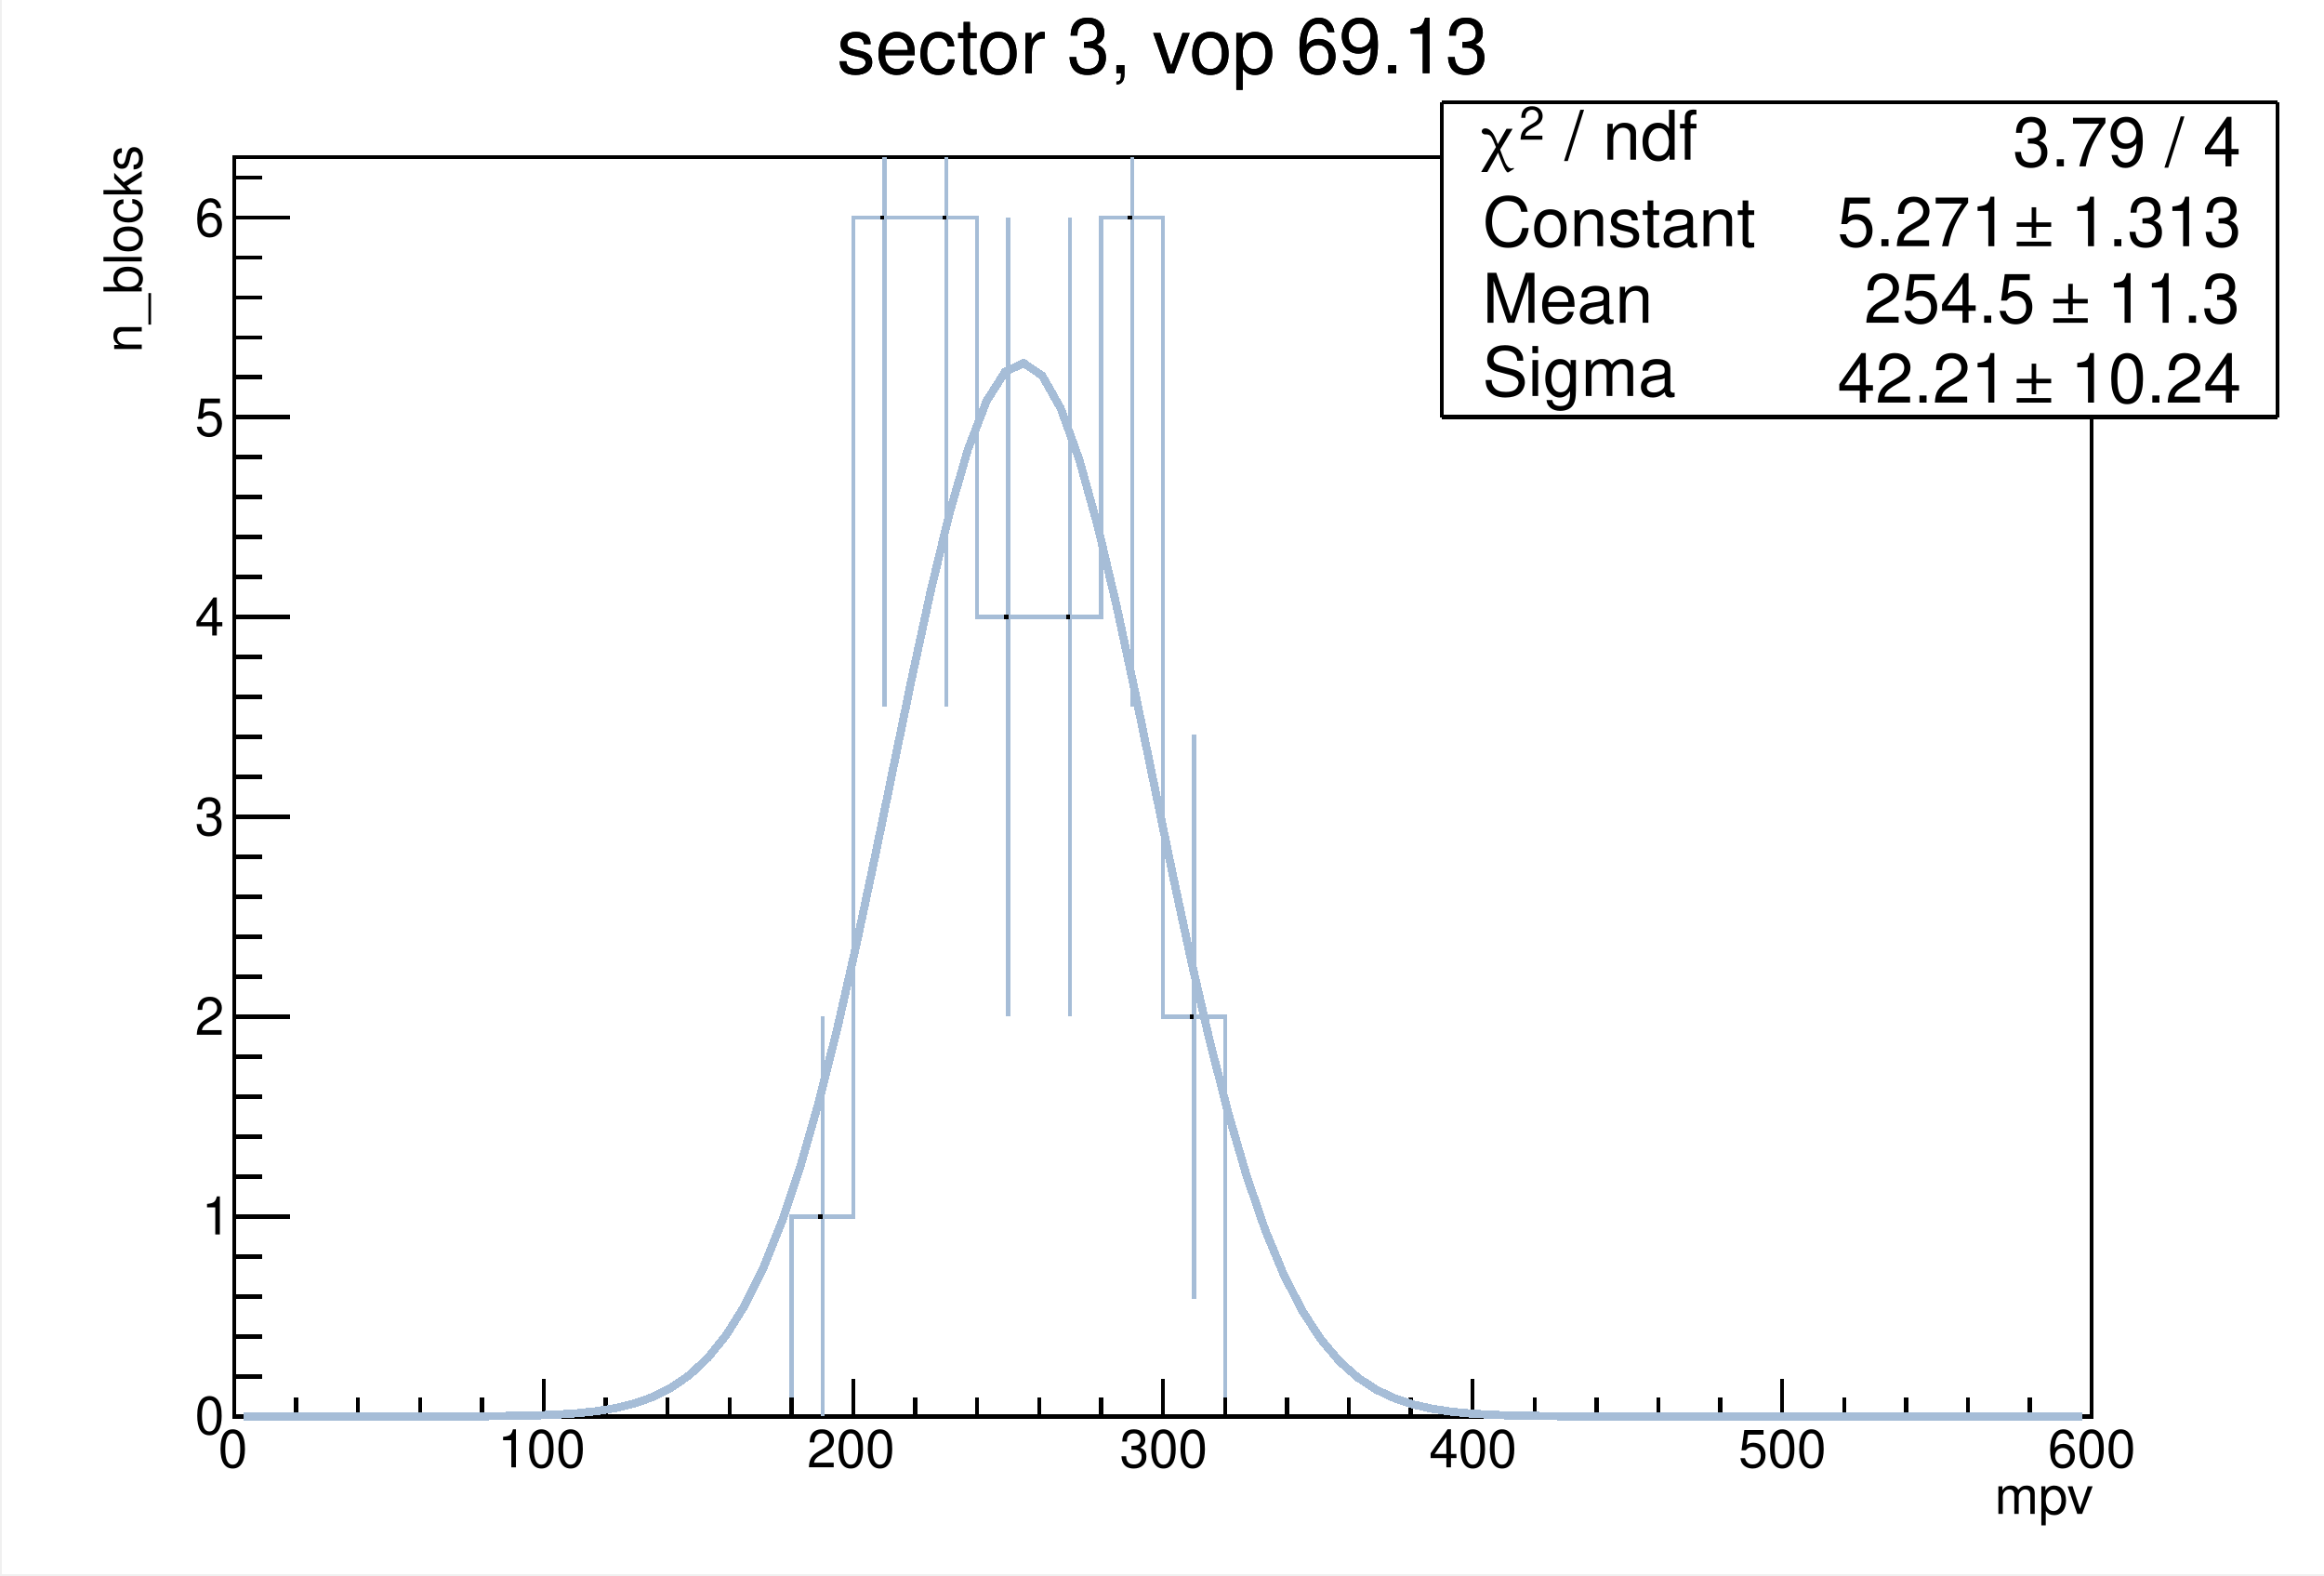
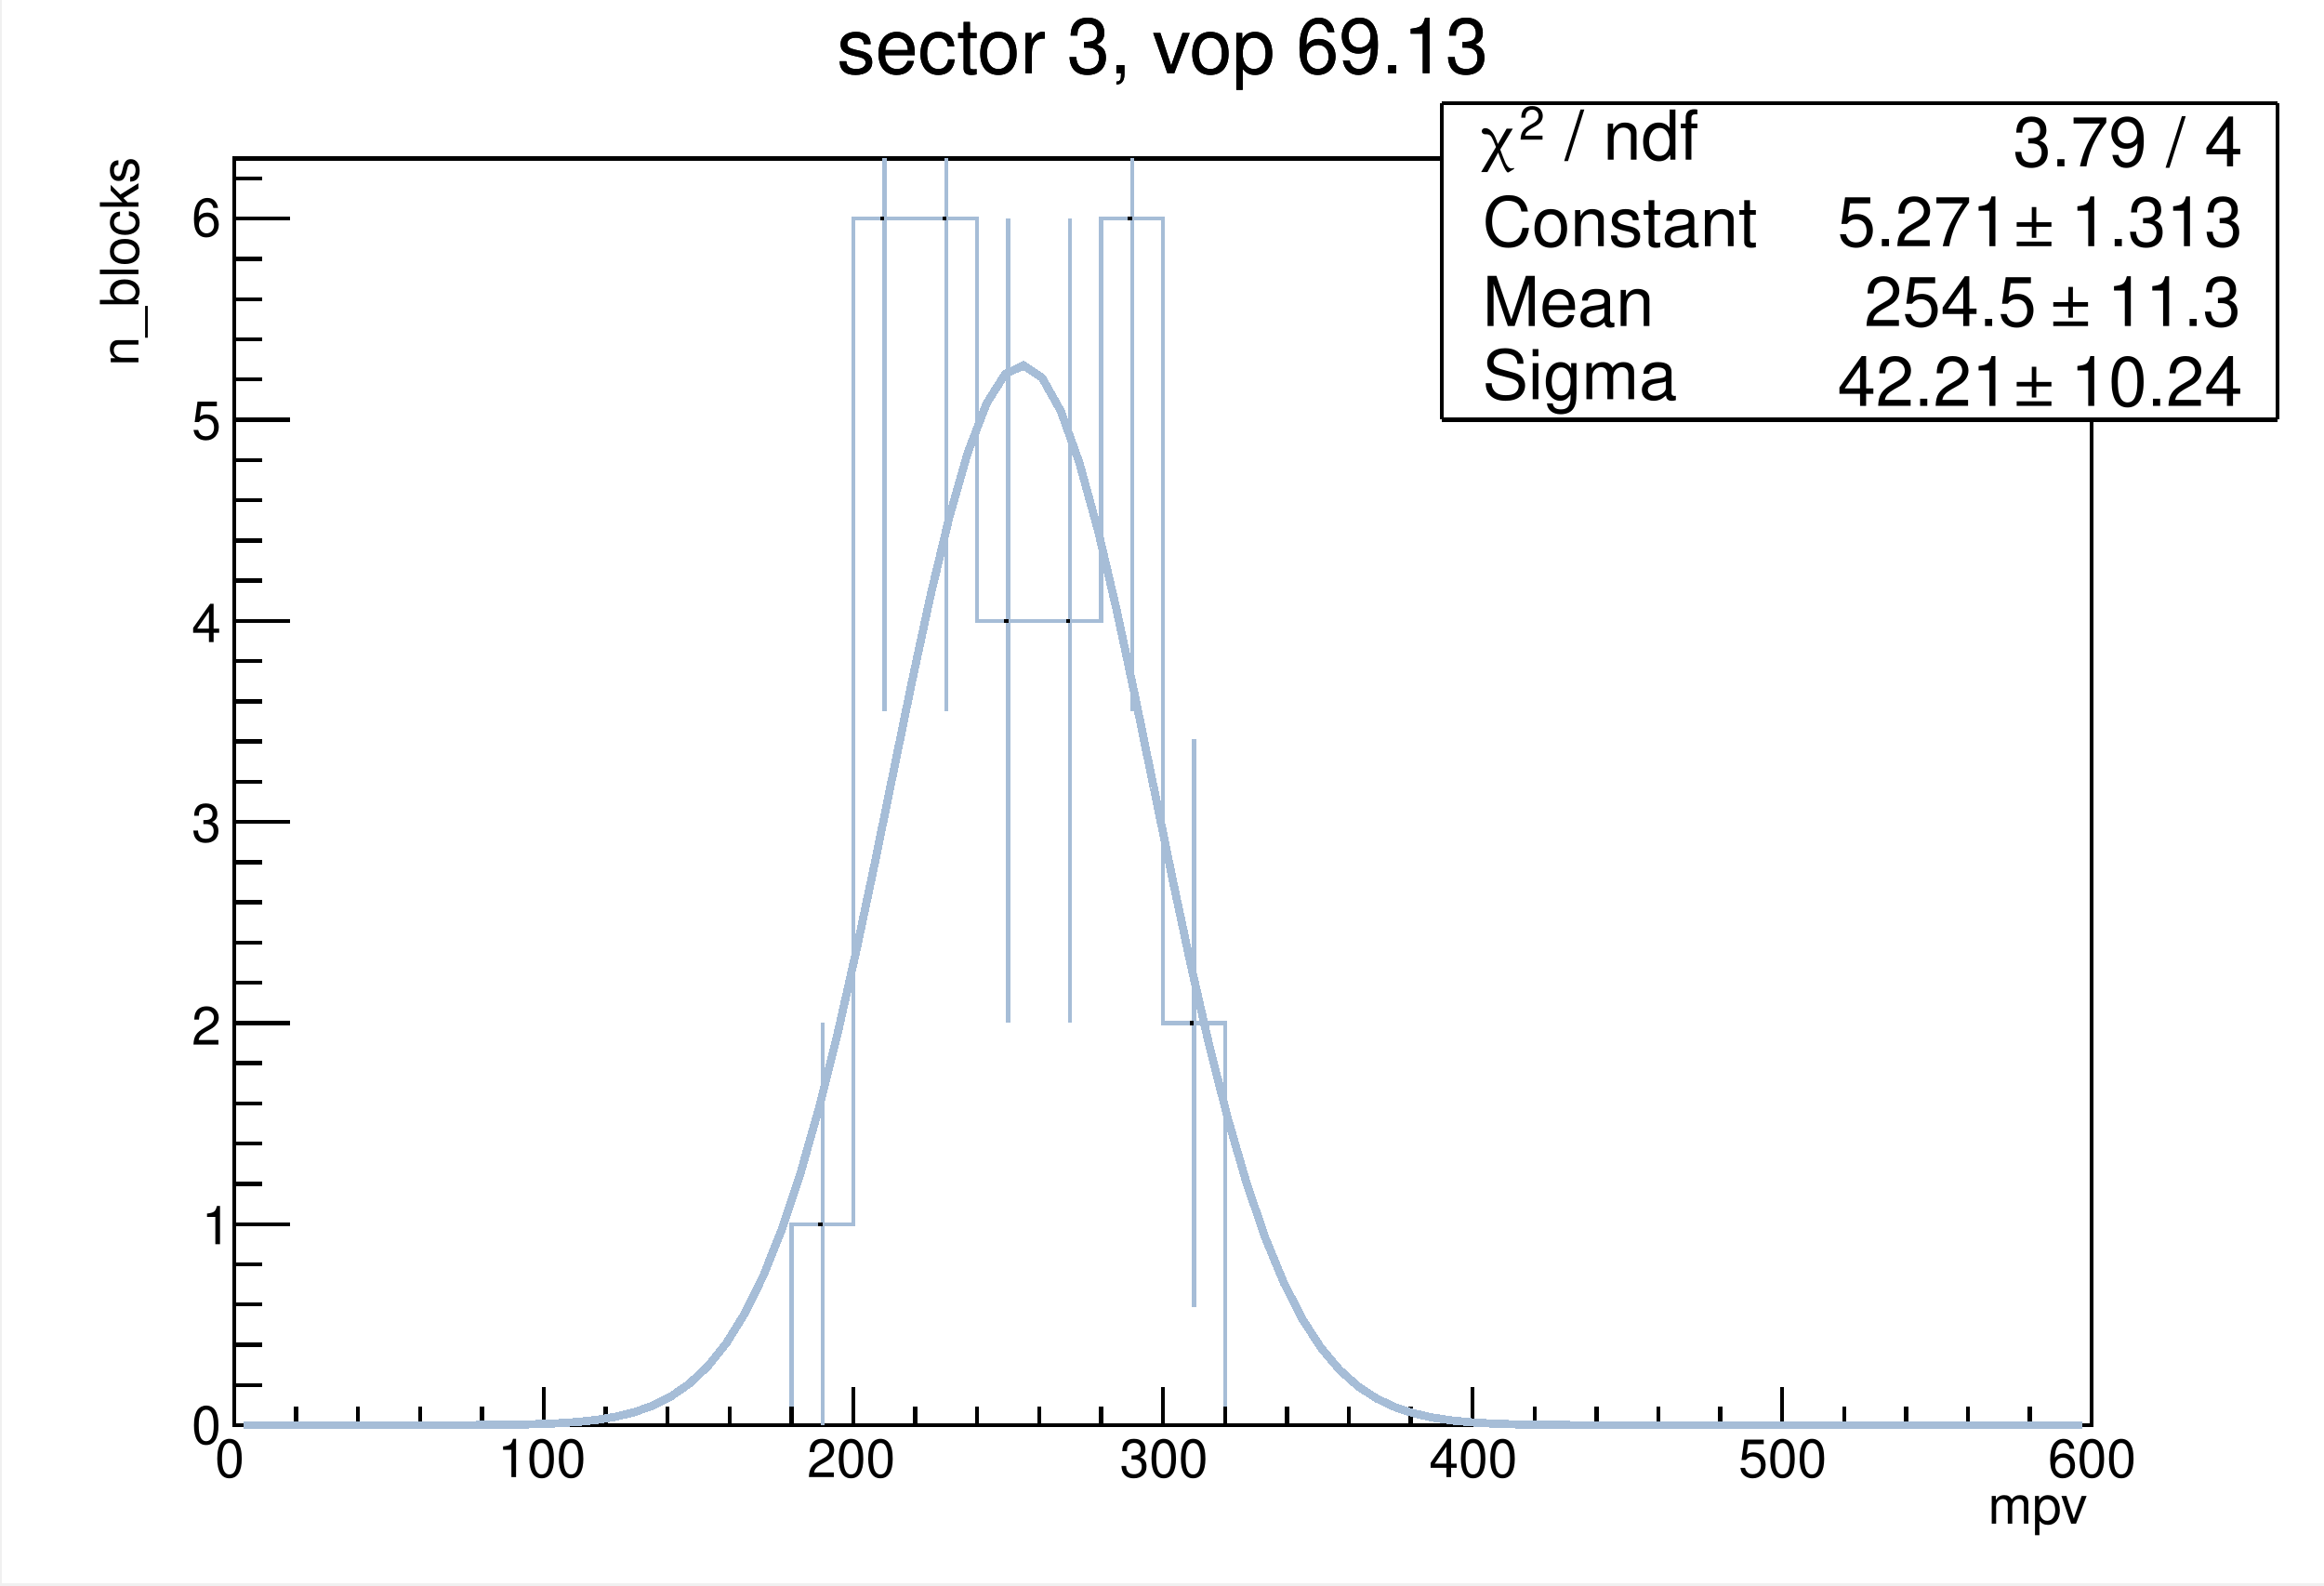
- <svg xmlns="http://www.w3.org/2000/svg" width="567.429" height="384.68" viewBox="0 0 567.429 384.68" shape-rendering="crispEdges">
+ <svg xmlns="http://www.w3.org/2000/svg" width="567.429" height="387.116" viewBox="0 0 567.429 387.116" shape-rendering="crispEdges">
  <defs>
</defs>
-   <rect x="0.5" y="0" width="566.929" height="384.18" fill="white" />
-   <rect x="57.193" y="38.418" width="453.543" height="307.344" fill="white" />
-   <rect x="57.193" y="38.418" width="453.543" height="307.344" fill="none" stroke="black" />
-   <path d="M57.193,345.762h 136.063v -48.785h 15.118v -243.924h 30.236v 97.57h 30.236v -97.57h 15.118v 195.139h 15.118v 97.57h 211.654" fill="none" stroke="#a6bdd7" />
-   <path d="M59.461,345.762h 54.425l 4.535, -0.055l 4.535, -0.043l 4.535, -0.073l 4.535, -0.121l 4.535, -0.196l 4.535, -0.311l 4.535, -0.483l 4.535, -0.733l 4.535, -1.09l 4.535, -1.584l 4.535,  -2.251l 4.535, -3.127l 4.535, -4.244l 4.535, -5.626l 4.535, -7.282l 4.535, -9.199l 4.535, -11.333l 4.535, -13.607l 4.535, -15.908l 4.535, -18.086l 4.535, -19.966l 4.535, -21.357l 4.535, -22.073l 4.535,  -21.949l 4.535, -20.87l 4.535, -18.782l 4.535, -15.714l 4.535, -11.777l 4.535, -7.159l 4.535, -2.118l 4.535, 3.05l 4.535, 8.035l 4.535, 12.547l 4.535, 16.339l 4.535, 19.235l 4.535, 21.139l 4.535, 22.04" fill="none" stroke="#a6bdd7" stroke-width="2" />
-   <path d="M281.697,191.029l 4.535, 22.001l 4.535, 21.15l 4.535, 19.656l 4.535, 17.708l 4.535, 15.496l 4.535, 13.19l 4.535, 10.933l 4.535, 8.834l 4.535, 6.962l 4.535, 5.355l 4.535, 4.022l 4.535, 2.951l  4.535, 2.116l 4.535, 1.483l 4.535, 1.016l 4.535, 0.681l 4.535, 0.446l 4.535, 0.286l 4.535, 0.18l 4.535, 0.11l 4.535, 0.066l 4.535, 0.039l 4.535, 0.05h 117.921" fill="none" stroke="#a6bdd7" stroke-width="2" />
-   <path d="M503.933,345.762h 4.535" fill="none" stroke="#a6bdd7" stroke-width="2" />
-   <path d="M57.193,345.762h 453.543" fill="none" stroke="black" />
-   <path d="M57.193,336.541v 9.22" fill="none" stroke="black" />
-   <path d="M72.311,341.152v 4.61" fill="none" stroke="black" />
-   <path d="M87.429,341.152v 4.61" fill="none" stroke="black" />
-   <path d="M102.547,341.152v 4.61" fill="none" stroke="black" />
-   <path d="M117.665,341.152v 4.61" fill="none" stroke="black" />
-   <path d="M132.783,336.541v 9.22" fill="none" stroke="black" />
-   <path d="M147.902,341.152v 4.61" fill="none" stroke="black" />
-   <path d="M163.02,341.152v 4.61" fill="none" stroke="black" />
-   <path d="M178.138,341.152v 4.61" fill="none" stroke="black" />
-   <path d="M193.256,341.152v 4.61" fill="none" stroke="black" />
-   <path d="M208.374,336.541v 9.22" fill="none" stroke="black" />
-   <path d="M223.492,341.152v 4.61" fill="none" stroke="black" />
-   <path d="M238.61,341.152v 4.61" fill="none" stroke="black" />
-   <path d="M253.728,341.152v 4.61" fill="none" stroke="black" />
-   <path d="M268.846,341.152v 4.61" fill="none" stroke="black" />
-   <path d="M283.965,336.541v 9.22" fill="none" stroke="black" />
-   <path d="M299.083,341.152v 4.61" fill="none" stroke="black" />
-   <path d="M314.201,341.152v 4.61" fill="none" stroke="black" />
-   <path d="M329.319,341.152v 4.61" fill="none" stroke="black" />
-   <path d="M344.437,341.152v 4.61" fill="none" stroke="black" />
-   <path d="M359.555,336.541v 9.22" fill="none" stroke="black" />
-   <path d="M374.673,341.152v 4.61" fill="none" stroke="black" />
-   <path d="M389.791,341.152v 4.61" fill="none" stroke="black" />
-   <path d="M404.909,341.152v 4.61" fill="none" stroke="black" />
-   <path d="M420.028,341.152v 4.61" fill="none" stroke="black" />
-   <path d="M435.146,336.541v 9.22" fill="none" stroke="black" />
-   <path d="M450.264,341.152v 4.61" fill="none" stroke="black" />
-   <path d="M465.382,341.152v 4.61" fill="none" stroke="black" />
-   <path d="M480.5,341.152v 4.61" fill="none" stroke="black" />
-   <path d="M495.618,341.152v 4.61" fill="none" stroke="black" />
-   <path d="M510.736,336.541v 9.22" fill="none" stroke="black" />
-   <text xml:space="preserve" x="53.294" y="358.189" fill="black" font-size="12.836" font-family="Helvetica">0</text>
-   <text xml:space="preserve" x="121.521" y="358.189" fill="black" font-size="12.836" font-family="Helvetica">100</text>
-   <text xml:space="preserve" x="197.057" y="358.189" fill="black" font-size="12.836" font-family="Helvetica">200</text>
-   <text xml:space="preserve" x="273.406" y="358.189" fill="black" font-size="12.836" font-family="Helvetica">300</text>
-   <text xml:space="preserve" x="348.942" y="358.189" fill="black" font-size="12.836" font-family="Helvetica">400</text>
-   <text xml:space="preserve" x="424.479" y="358.189" fill="black" font-size="12.836" font-family="Helvetica">500</text>
-   <text xml:space="preserve" x="500.015" y="358.189" fill="black" font-size="12.836" font-family="Helvetica">600</text>
-   <text xml:space="preserve" x="487.019" y="369.56" fill="black" font-size="12.836" font-family="Helvetica">mpv</text>
-   <path d="M57.193,345.762v -307.344" fill="none" stroke="black" />
-   <path d="M70.799,345.762h -13.606" fill="none" stroke="black" />
-   <path d="M63.996,336.005h -6.803" fill="none" stroke="black" />
-   <path d="M63.996,326.248h -6.803" fill="none" stroke="black" />
-   <path d="M63.996,316.491h -6.803" fill="none" stroke="black" />
-   <path d="M63.996,306.734h -6.803" fill="none" stroke="black" />
-   <path d="M70.799,296.977h -13.606" fill="none" stroke="black" />
-   <path d="M63.996,287.22h -6.803" fill="none" stroke="black" />
-   <path d="M63.996,277.463h -6.803" fill="none" stroke="black" />
-   <path d="M63.996,267.706h -6.803" fill="none" stroke="black" />
-   <path d="M63.996,257.949h -6.803" fill="none" stroke="black" />
-   <path d="M70.799,248.192h -13.606" fill="none" stroke="black" />
-   <path d="M63.996,238.435h -6.803" fill="none" stroke="black" />
-   <path d="M63.996,228.678h -6.803" fill="none" stroke="black" />
-   <path d="M63.996,218.921h -6.803" fill="none" stroke="black" />
-   <path d="M63.996,209.165h -6.803" fill="none" stroke="black" />
-   <path d="M70.799,199.408h -13.606" fill="none" stroke="black" />
-   <path d="M63.996,189.651h -6.803" fill="none" stroke="black" />
-   <path d="M63.996,179.894h -6.803" fill="none" stroke="black" />
-   <path d="M63.996,170.137h -6.803" fill="none" stroke="black" />
-   <path d="M63.996,160.38h -6.803" fill="none" stroke="black" />
-   <path d="M70.799,150.623h -13.606" fill="none" stroke="black" />
-   <path d="M63.996,140.866h -6.803" fill="none" stroke="black" />
-   <path d="M63.996,131.109h -6.803" fill="none" stroke="black" />
-   <path d="M63.996,121.352h -6.803" fill="none" stroke="black" />
-   <path d="M63.996,111.595h -6.803" fill="none" stroke="black" />
-   <path d="M70.799,101.838h -13.606" fill="none" stroke="black" />
-   <path d="M63.996,92.081h -6.803" fill="none" stroke="black" />
-   <path d="M63.996,82.324h -6.803" fill="none" stroke="black" />
-   <path d="M63.996,72.567h -6.803" fill="none" stroke="black" />
-   <path d="M63.996,62.81h -6.803" fill="none" stroke="black" />
-   <path d="M70.799,53.053h -13.606" fill="none" stroke="black" />
-   <path d="M70.799,53.053h -13.606" fill="none" stroke="black" />
-   <path d="M63.996,43.297h -6.803" fill="none" stroke="black" />
-   <text xml:space="preserve" x="47.609" y="350.067" fill="black" font-size="12.836" font-family="Helvetica">0</text>
-   <text xml:space="preserve" x="49.233" y="301.333" fill="black" font-size="12.836" font-family="Helvetica">1</text>
-   <text xml:space="preserve" x="47.609" y="252.6" fill="black" font-size="12.836" font-family="Helvetica">2</text>
-   <text xml:space="preserve" x="47.609" y="203.867" fill="black" font-size="12.836" font-family="Helvetica">3</text>
-   <text xml:space="preserve" x="47.609" y="155.134" fill="black" font-size="12.836" font-family="Helvetica">4</text>
-   <text xml:space="preserve" x="47.609" y="106.401" fill="black" font-size="12.836" font-family="Helvetica">5</text>
-   <text xml:space="preserve" x="47.609" y="57.668" fill="black" font-size="12.836" font-family="Helvetica">6</text>
-   <g transform="rotate(-90,34.6132,86.0953)">
-     <text xml:space="preserve" x="34.613" y="86.095" fill="black" font-size="12.836" font-family="Helvetica">n_blocks</text>
+   <rect x="0.5" y="0" width="566.929" height="386.616" fill="white" />
+   <rect x="57.193" y="38.662" width="453.543" height="309.293" fill="white" />
+   <rect x="57.193" y="38.662" width="453.543" height="309.293" fill="none" stroke="black" />
+   <path d="M57.193,347.955h 136.063v -49.094h 15.118v -245.471h 30.236v 98.188h 30.236v -98.188h 15.118v 196.377h 15.118v 98.188h 211.654" fill="none" stroke="#a6bdd7" />
+   <path d="M59.461,347.955h 54.425l 4.535, -0.056l 4.535, -0.043l 4.535, -0.073l 4.535, -0.121l 4.535, -0.197l 4.535, -0.313l 4.535, -0.486l 4.535, -0.738l 4.535, -1.097l 4.535, -1.594l 4.535,  -2.266l 4.535, -3.147l 4.535, -4.271l 4.535, -5.662l 4.535, -7.328l 4.535, -9.257l 4.535, -11.405l 4.535, -13.694l 4.535, -16.009l 4.535, -18.201l 4.535, -20.093l 4.535, -21.493l 4.535, -22.213l 4.535,  -22.088l 4.535, -21.002l 4.535, -18.902l 4.535, -15.814l 4.535, -11.851l 4.535, -7.205l 4.535, -2.132l 4.535, 3.069l 4.535, 8.086l 4.535, 12.627l 4.535, 16.443l 4.535, 19.357l 4.535, 21.273l 4.535, 22.179" fill="none" stroke="#a6bdd7" stroke-width="2" />
+   <path d="M281.697,192.24l 4.535, 22.14l 4.535, 21.284l 4.535, 19.781l 4.535, 17.821l 4.535, 15.594l 4.535, 13.273l 4.535, 11.003l 4.535, 8.89l 4.535, 7.006l 4.535, 5.389l 4.535, 4.048l 4.535, 2.97l 4.535,  2.13l 4.535, 1.492l 4.535, 1.023l 4.535, 0.685l 4.535, 0.449l 4.535, 0.288l 4.535, 0.181l 4.535, 0.111l 4.535, 0.067l 4.535, 0.039l 4.535, 0.05h 117.921" fill="none" stroke="#a6bdd7" stroke-width="2" />
+   <path d="M503.933,347.955h 4.535" fill="none" stroke="#a6bdd7" stroke-width="2" />
+   <path d="M57.193,347.955h 453.543" fill="none" stroke="black" />
+   <path d="M57.193,338.676v 9.279" fill="none" stroke="black" />
+   <path d="M72.311,343.315v 4.639" fill="none" stroke="black" />
+   <path d="M87.429,343.315v 4.639" fill="none" stroke="black" />
+   <path d="M102.547,343.315v 4.639" fill="none" stroke="black" />
+   <path d="M117.665,343.315v 4.639" fill="none" stroke="black" />
+   <path d="M132.783,338.676v 9.279" fill="none" stroke="black" />
+   <path d="M147.902,343.315v 4.639" fill="none" stroke="black" />
+   <path d="M163.02,343.315v 4.639" fill="none" stroke="black" />
+   <path d="M178.138,343.315v 4.639" fill="none" stroke="black" />
+   <path d="M193.256,343.315v 4.639" fill="none" stroke="black" />
+   <path d="M208.374,338.676v 9.279" fill="none" stroke="black" />
+   <path d="M223.492,343.315v 4.639" fill="none" stroke="black" />
+   <path d="M238.61,343.315v 4.639" fill="none" stroke="black" />
+   <path d="M253.728,343.315v 4.639" fill="none" stroke="black" />
+   <path d="M268.846,343.315v 4.639" fill="none" stroke="black" />
+   <path d="M283.965,338.676v 9.279" fill="none" stroke="black" />
+   <path d="M299.083,343.315v 4.639" fill="none" stroke="black" />
+   <path d="M314.201,343.315v 4.639" fill="none" stroke="black" />
+   <path d="M329.319,343.315v 4.639" fill="none" stroke="black" />
+   <path d="M344.437,343.315v 4.639" fill="none" stroke="black" />
+   <path d="M359.555,338.676v 9.279" fill="none" stroke="black" />
+   <path d="M374.673,343.315v 4.639" fill="none" stroke="black" />
+   <path d="M389.791,343.315v 4.639" fill="none" stroke="black" />
+   <path d="M404.909,343.315v 4.639" fill="none" stroke="black" />
+   <path d="M420.028,343.315v 4.639" fill="none" stroke="black" />
+   <path d="M435.146,338.676v 9.279" fill="none" stroke="black" />
+   <path d="M450.264,343.315v 4.639" fill="none" stroke="black" />
+   <path d="M465.382,343.315v 4.639" fill="none" stroke="black" />
+   <path d="M480.5,343.315v 4.639" fill="none" stroke="black" />
+   <path d="M495.618,343.315v 4.639" fill="none" stroke="black" />
+   <path d="M510.736,338.676v 9.279" fill="none" stroke="black" />
+   <text xml:space="preserve" x="52.482" y="360.625" fill="black" font-size="12.914" font-family="Helvetica">0</text>
+   <text xml:space="preserve" x="121.521" y="360.625" fill="black" font-size="12.914" font-family="Helvetica">100</text>
+   <text xml:space="preserve" x="197.057" y="360.625" fill="black" font-size="12.914" font-family="Helvetica">200</text>
+   <text xml:space="preserve" x="273.406" y="360.625" fill="black" font-size="12.914" font-family="Helvetica">300</text>
+   <text xml:space="preserve" x="348.942" y="360.625" fill="black" font-size="12.914" font-family="Helvetica">400</text>
+   <text xml:space="preserve" x="424.479" y="360.625" fill="black" font-size="12.914" font-family="Helvetica">500</text>
+   <text xml:space="preserve" x="500.015" y="360.625" fill="black" font-size="12.914" font-family="Helvetica">600</text>
+   <text xml:space="preserve" x="485.395" y="371.996" fill="black" font-size="12.914" font-family="Helvetica">mpv</text>
+   <path d="M57.193,347.955v -309.293" fill="none" stroke="black" />
+   <path d="M70.799,347.955h -13.606" fill="none" stroke="black" />
+   <path d="M63.996,338.136h -6.803" fill="none" stroke="black" />
+   <path d="M63.996,328.317h -6.803" fill="none" stroke="black" />
+   <path d="M63.996,318.498h -6.803" fill="none" stroke="black" />
+   <path d="M63.996,308.679h -6.803" fill="none" stroke="black" />
+   <path d="M70.799,298.861h -13.606" fill="none" stroke="black" />
+   <path d="M63.996,289.042h -6.803" fill="none" stroke="black" />
+   <path d="M63.996,279.223h -6.803" fill="none" stroke="black" />
+   <path d="M63.996,269.404h -6.803" fill="none" stroke="black" />
+   <path d="M63.996,259.585h -6.803" fill="none" stroke="black" />
+   <path d="M70.799,249.766h -13.606" fill="none" stroke="black" />
+   <path d="M63.996,239.948h -6.803" fill="none" stroke="black" />
+   <path d="M63.996,230.129h -6.803" fill="none" stroke="black" />
+   <path d="M63.996,220.31h -6.803" fill="none" stroke="black" />
+   <path d="M63.996,210.491h -6.803" fill="none" stroke="black" />
+   <path d="M70.799,200.672h -13.606" fill="none" stroke="black" />
+   <path d="M63.996,190.854h -6.803" fill="none" stroke="black" />
+   <path d="M63.996,181.035h -6.803" fill="none" stroke="black" />
+   <path d="M63.996,171.216h -6.803" fill="none" stroke="black" />
+   <path d="M63.996,161.397h -6.803" fill="none" stroke="black" />
+   <path d="M70.799,151.578h -13.606" fill="none" stroke="black" />
+   <path d="M63.996,141.759h -6.803" fill="none" stroke="black" />
+   <path d="M63.996,131.941h -6.803" fill="none" stroke="black" />
+   <path d="M63.996,122.122h -6.803" fill="none" stroke="black" />
+   <path d="M63.996,112.303h -6.803" fill="none" stroke="black" />
+   <path d="M70.799,102.484h -13.606" fill="none" stroke="black" />
+   <path d="M63.996,92.665h -6.803" fill="none" stroke="black" />
+   <path d="M63.996,82.846h -6.803" fill="none" stroke="black" />
+   <path d="M63.996,73.028h -6.803" fill="none" stroke="black" />
+   <path d="M63.996,63.209h -6.803" fill="none" stroke="black" />
+   <path d="M70.799,53.39h -13.606" fill="none" stroke="black" />
+   <path d="M70.799,53.39h -13.606" fill="none" stroke="black" />
+   <path d="M63.996,43.571h -6.803" fill="none" stroke="black" />
+   <text xml:space="preserve" x="46.797" y="352.503" fill="black" font-size="12.914" font-family="Helvetica">0</text>
+   <text xml:space="preserve" x="49.233" y="303.77" fill="black" font-size="12.914" font-family="Helvetica">1</text>
+   <text xml:space="preserve" x="46.797" y="255.037" fill="black" font-size="12.914" font-family="Helvetica">2</text>
+   <text xml:space="preserve" x="46.797" y="205.492" fill="black" font-size="12.914" font-family="Helvetica">3</text>
+   <text xml:space="preserve" x="46.797" y="156.758" fill="black" font-size="12.914" font-family="Helvetica">4</text>
+   <text xml:space="preserve" x="46.797" y="107.213" fill="black" font-size="12.914" font-family="Helvetica">5</text>
+   <text xml:space="preserve" x="46.797" y="57.668" fill="black" font-size="12.914" font-family="Helvetica">6</text>
+   <g transform="rotate(-90,33.801,89.3441)">
+     <text xml:space="preserve" x="33.801" y="89.344" fill="black" font-size="12.914" font-family="Helvetica">n_blocks</text>
  </g>
  <text xml:space="preserve" x="204.367" y="17.869" fill="black" font-size="18.741" font-family="Helvetica">sector 3, vop 69.13</text>
-   <rect x="351.996" y="24.972" width="204.094" height="76.836" fill="white" />
-   <path d="M351.996,101.808h 204.094" fill="none" stroke="black" />
-   <path d="M556.091,101.808v -76.836" fill="none" stroke="black" />
-   <path d="M556.091,24.972h -204.094" fill="none" stroke="black" />
-   <path d="M351.996,24.972v 76.836" fill="none" stroke="black" />
-   <text xml:space="preserve" x="377.37" y="38.986" fill="black" font-size="16.713" font-family="Helvetica"> / ndf </text>
-   <text xml:space="preserve" x="370.872" y="34.113" fill="black" font-size="11.309" font-family="Helvetica">2</text>
-   <text xml:space="preserve" x="361.938" y="38.986" fill="black" font-size="16.713" font-family="Times">χ</text>
-   <text xml:space="preserve" x="482.146" y="40.611" fill="black" font-size="16.713" font-family="Helvetica">  3.79 / 4</text>
-   <text xml:space="preserve" x="361.938" y="60.104" fill="black" font-size="16.713" font-family="Helvetica">Constant </text>
-   <text xml:space="preserve" x="500.827" y="60.104" fill="black" font-size="16.713" font-family="Helvetica"> 1.313</text>
-   <text xml:space="preserve" x="491.893" y="60.104" fill="black" font-size="16.713" font-family="Times">±</text>
-   <text xml:space="preserve" x="443.972" y="60.104" fill="black" font-size="16.713" font-family="Helvetica"> 5.271 </text>
-   <text xml:space="preserve" x="361.938" y="78.785" fill="black" font-size="16.713" font-family="Helvetica">Mean     </text>
-   <text xml:space="preserve" x="509.762" y="78.785" fill="black" font-size="16.713" font-family="Helvetica"> 11.3</text>
-   <text xml:space="preserve" x="500.827" y="78.785" fill="black" font-size="16.713" font-family="Times">±</text>
-   <text xml:space="preserve" x="450.47" y="78.785" fill="black" font-size="16.713" font-family="Helvetica"> 254.5 </text>
-   <text xml:space="preserve" x="361.938" y="96.654" fill="black" font-size="16.713" font-family="Helvetica">Sigma    </text>
-   <text xml:space="preserve" x="500.827" y="98.278" fill="black" font-size="16.713" font-family="Helvetica"> 10.24</text>
-   <text xml:space="preserve" x="491.893" y="98.278" fill="black" font-size="16.713" font-family="Times">±</text>
-   <text xml:space="preserve" x="443.972" y="98.278" fill="black" font-size="16.713" font-family="Helvetica"> 42.21 </text>
-   <g stroke="black" stroke-width="1" fill="none">
-     <line x1="63.752" y1="345.762" x2="64.752" y2="345.762" />
-   </g>
-   <g stroke="black" stroke-width="1" fill="none">
-     <line x1="78.87" y1="345.762" x2="79.87" y2="345.762" />
-   </g>
-   <g stroke="black" stroke-width="1" fill="none">
-     <line x1="93.988" y1="345.762" x2="94.988" y2="345.762" />
-   </g>
-   <g stroke="black" stroke-width="1" fill="none">
-     <line x1="109.106" y1="345.762" x2="110.106" y2="345.762" />
-   </g>
-   <g stroke="black" stroke-width="1" fill="none">
-     <line x1="124.224" y1="345.762" x2="125.224" y2="345.762" />
-   </g>
-   <g stroke="black" stroke-width="1" fill="none">
-     <line x1="139.343" y1="345.762" x2="140.343" y2="345.762" />
-   </g>
-   <g stroke="black" stroke-width="1" fill="none">
-     <line x1="154.461" y1="345.762" x2="155.461" y2="345.762" />
-   </g>
-   <g stroke="black" stroke-width="1" fill="none">
-     <line x1="169.579" y1="345.762" x2="170.579" y2="345.762" />
-   </g>
-   <g stroke="black" stroke-width="1" fill="none">
-     <line x1="184.697" y1="345.762" x2="185.697" y2="345.762" />
-   </g>
-   <path d="M200.815,345.762v -48.785" fill="none" stroke="#a6bdd7" />
-   <path d="M200.815,296.977v -48.785" fill="none" stroke="#a6bdd7" />
-   <path d="M193.256,296.977h 7.559" fill="none" stroke="#a6bdd7" />
-   <path d="M200.815,296.977h 7.559" fill="none" stroke="#a6bdd7" />
-   <g stroke="black" stroke-width="1" fill="none">
-     <line x1="199.815" y1="296.977" x2="200.815" y2="296.977" />
-   </g>
-   <path d="M215.933,172.551v -119.498" fill="none" stroke="#a6bdd7" />
-   <path d="M215.933,53.053v -14.635" fill="none" stroke="#a6bdd7" />
-   <path d="M208.374,53.053h 7.559" fill="none" stroke="#a6bdd7" />
-   <path d="M215.933,53.053h 7.559" fill="none" stroke="#a6bdd7" />
-   <g stroke="black" stroke-width="1" fill="none">
-     <line x1="214.933" y1="53.053" x2="215.933" y2="53.053" />
-   </g>
-   <path d="M231.051,172.551v -119.498" fill="none" stroke="#a6bdd7" />
-   <path d="M231.051,53.053v -14.635" fill="none" stroke="#a6bdd7" />
-   <path d="M223.492,53.053h 7.559" fill="none" stroke="#a6bdd7" />
-   <path d="M231.051,53.053h 7.559" fill="none" stroke="#a6bdd7" />
-   <g stroke="black" stroke-width="1" fill="none">
-     <line x1="230.051" y1="53.053" x2="231.051" y2="53.053" />
-   </g>
-   <path d="M246.169,248.192v -97.57" fill="none" stroke="#a6bdd7" />
-   <path d="M246.169,150.623v -97.57" fill="none" stroke="#a6bdd7" />
-   <path d="M238.61,150.623h 7.559" fill="none" stroke="#a6bdd7" />
-   <path d="M246.169,150.623h 7.559" fill="none" stroke="#a6bdd7" />
-   <g stroke="black" stroke-width="1" fill="none">
-     <line x1="245.169" y1="150.623" x2="246.169" y2="150.623" />
-   </g>
-   <path d="M261.287,248.192v -97.57" fill="none" stroke="#a6bdd7" />
-   <path d="M261.287,150.623v -97.57" fill="none" stroke="#a6bdd7" />
-   <path d="M253.728,150.623h 7.559" fill="none" stroke="#a6bdd7" />
-   <path d="M261.287,150.623h 7.559" fill="none" stroke="#a6bdd7" />
-   <g stroke="black" stroke-width="1" fill="none">
-     <line x1="260.287" y1="150.623" x2="261.287" y2="150.623" />
-   </g>
-   <path d="M276.406,172.551v -119.498" fill="none" stroke="#a6bdd7" />
-   <path d="M276.406,53.053v -14.635" fill="none" stroke="#a6bdd7" />
-   <path d="M268.846,53.053h 7.559" fill="none" stroke="#a6bdd7" />
-   <path d="M276.406,53.053h 7.559" fill="none" stroke="#a6bdd7" />
-   <g stroke="black" stroke-width="1" fill="none">
-     <line x1="275.406" y1="53.053" x2="276.406" y2="53.053" />
-   </g>
-   <path d="M291.524,317.184v -68.992" fill="none" stroke="#a6bdd7" />
-   <path d="M291.524,248.192v -68.992" fill="none" stroke="#a6bdd7" />
-   <path d="M283.965,248.192h 7.559" fill="none" stroke="#a6bdd7" />
-   <path d="M291.524,248.192h 7.559" fill="none" stroke="#a6bdd7" />
-   <g stroke="black" stroke-width="1" fill="none">
-     <line x1="290.524" y1="248.192" x2="291.524" y2="248.192" />
-   </g>
-   <g stroke="black" stroke-width="1" fill="none">
-     <line x1="305.642" y1="345.762" x2="306.642" y2="345.762" />
-   </g>
-   <g stroke="black" stroke-width="1" fill="none">
-     <line x1="320.76" y1="345.762" x2="321.76" y2="345.762" />
-   </g>
-   <g stroke="black" stroke-width="1" fill="none">
-     <line x1="335.878" y1="345.762" x2="336.878" y2="345.762" />
-   </g>
-   <g stroke="black" stroke-width="1" fill="none">
-     <line x1="350.996" y1="345.762" x2="351.996" y2="345.762" />
-   </g>
-   <g stroke="black" stroke-width="1" fill="none">
-     <line x1="366.114" y1="345.762" x2="367.114" y2="345.762" />
-   </g>
-   <g stroke="black" stroke-width="1" fill="none">
-     <line x1="381.232" y1="345.762" x2="382.232" y2="345.762" />
-   </g>
-   <g stroke="black" stroke-width="1" fill="none">
-     <line x1="396.35" y1="345.762" x2="397.35" y2="345.762" />
-   </g>
-   <g stroke="black" stroke-width="1" fill="none">
-     <line x1="411.469" y1="345.762" x2="412.469" y2="345.762" />
-   </g>
-   <g stroke="black" stroke-width="1" fill="none">
-     <line x1="426.587" y1="345.762" x2="427.587" y2="345.762" />
-   </g>
-   <g stroke="black" stroke-width="1" fill="none">
-     <line x1="441.705" y1="345.762" x2="442.705" y2="345.762" />
-   </g>
-   <g stroke="black" stroke-width="1" fill="none">
-     <line x1="456.823" y1="345.762" x2="457.823" y2="345.762" />
-   </g>
-   <g stroke="black" stroke-width="1" fill="none">
-     <line x1="471.941" y1="345.762" x2="472.941" y2="345.762" />
-   </g>
-   <g stroke="black" stroke-width="1" fill="none">
-     <line x1="487.059" y1="345.762" x2="488.059" y2="345.762" />
-   </g>
-   <g stroke="black" stroke-width="1" fill="none">
-     <line x1="502.177" y1="345.762" x2="503.177" y2="345.762" />
-   </g>
-   <path d="M59.461,345.762h 54.425l 4.535, -0.055l 4.535, -0.043l 4.535, -0.073l 4.535, -0.121l 4.535, -0.196l 4.535, -0.311l 4.535, -0.483l 4.535, -0.733l 4.535, -1.09l 4.535, -1.584l 4.535,  -2.251l 4.535, -3.127l 4.535, -4.244l 4.535, -5.626l 4.535, -7.282l 4.535, -9.199l 4.535, -11.333l 4.535, -13.607l 4.535, -15.908l 4.535, -18.086l 4.535, -19.966l 4.535, -21.357l 4.535, -22.073l 4.535,  -21.949l 4.535, -20.87l 4.535, -18.782l 4.535, -15.714l 4.535, -11.777l 4.535, -7.159l 4.535, -2.118l 4.535, 3.05l 4.535, 8.035l 4.535, 12.547l 4.535, 16.339l 4.535, 19.235l 4.535, 21.139l 4.535, 22.04" fill="none" stroke="#a6bdd7" stroke-width="2" />
-   <path d="M281.697,191.029l 4.535, 22.001l 4.535, 21.15l 4.535, 19.656l 4.535, 17.708l 4.535, 15.496l 4.535, 13.19l 4.535, 10.933l 4.535, 8.834l 4.535, 6.962l 4.535, 5.355l 4.535, 4.022l 4.535, 2.951l  4.535, 2.116l 4.535, 1.483l 4.535, 1.016l 4.535, 0.681l 4.535, 0.446l 4.535, 0.286l 4.535, 0.18l 4.535, 0.11l 4.535, 0.066l 4.535, 0.039l 4.535, 0.05h 117.921" fill="none" stroke="#a6bdd7" stroke-width="2" />
-   <path d="M503.933,345.762h 4.535" fill="none" stroke="#a6bdd7" stroke-width="2" />
-   <rect x="351.996" y="24.972" width="204.094" height="76.836" fill="white" />
-   <path d="M351.996,101.808h 204.094" fill="none" stroke="black" />
-   <path d="M556.091,101.808v -76.836" fill="none" stroke="black" />
-   <path d="M556.091,24.972h -204.094" fill="none" stroke="black" />
-   <path d="M351.996,24.972v 76.836" fill="none" stroke="black" />
-   <text xml:space="preserve" x="377.37" y="38.986" fill="black" font-size="16.713" font-family="Helvetica"> / ndf </text>
-   <text xml:space="preserve" x="370.872" y="34.113" fill="black" font-size="11.309" font-family="Helvetica">2</text>
-   <text xml:space="preserve" x="361.938" y="38.986" fill="black" font-size="16.713" font-family="Times">χ</text>
-   <text xml:space="preserve" x="482.146" y="40.611" fill="black" font-size="16.713" font-family="Helvetica">  3.79 / 4</text>
-   <text xml:space="preserve" x="361.938" y="60.104" fill="black" font-size="16.713" font-family="Helvetica">Constant </text>
-   <text xml:space="preserve" x="500.827" y="60.104" fill="black" font-size="16.713" font-family="Helvetica"> 1.313</text>
-   <text xml:space="preserve" x="491.893" y="60.104" fill="black" font-size="16.713" font-family="Times">±</text>
-   <text xml:space="preserve" x="443.972" y="60.104" fill="black" font-size="16.713" font-family="Helvetica"> 5.271 </text>
-   <text xml:space="preserve" x="361.938" y="78.785" fill="black" font-size="16.713" font-family="Helvetica">Mean     </text>
-   <text xml:space="preserve" x="509.762" y="78.785" fill="black" font-size="16.713" font-family="Helvetica"> 11.3</text>
-   <text xml:space="preserve" x="500.827" y="78.785" fill="black" font-size="16.713" font-family="Times">±</text>
-   <text xml:space="preserve" x="450.47" y="78.785" fill="black" font-size="16.713" font-family="Helvetica"> 254.5 </text>
-   <text xml:space="preserve" x="361.938" y="96.654" fill="black" font-size="16.713" font-family="Helvetica">Sigma    </text>
-   <text xml:space="preserve" x="500.827" y="98.278" fill="black" font-size="16.713" font-family="Helvetica"> 10.24</text>
-   <text xml:space="preserve" x="491.893" y="98.278" fill="black" font-size="16.713" font-family="Times">±</text>
-   <text xml:space="preserve" x="443.972" y="98.278" fill="black" font-size="16.713" font-family="Helvetica"> 42.21 </text>
+   <rect x="351.996" y="25.13" width="204.094" height="77.323" fill="white" />
+   <path d="M351.996,102.453h 204.094" fill="none" stroke="black" />
+   <path d="M556.091,102.453v -77.323" fill="none" stroke="black" />
+   <path d="M556.091,25.13h -204.094" fill="none" stroke="black" />
+   <path d="M351.996,25.13v 77.323" fill="none" stroke="black" />
+   <text xml:space="preserve" x="377.37" y="38.986" fill="black" font-size="16.816" font-family="Helvetica"> / ndf </text>
+   <text xml:space="preserve" x="370.872" y="34.113" fill="black" font-size="11.377" font-family="Helvetica">2</text>
+   <text xml:space="preserve" x="361.938" y="38.986" fill="black" font-size="16.816" font-family="Times">χ</text>
+   <text xml:space="preserve" x="482.146" y="40.611" fill="black" font-size="16.816" font-family="Helvetica">  3.79 / 4</text>
+   <text xml:space="preserve" x="361.938" y="60.104" fill="black" font-size="16.816" font-family="Helvetica">Constant </text>
+   <text xml:space="preserve" x="500.827" y="60.104" fill="black" font-size="16.816" font-family="Helvetica"> 1.313</text>
+   <text xml:space="preserve" x="491.893" y="60.104" fill="black" font-size="16.816" font-family="Times">±</text>
+   <text xml:space="preserve" x="443.972" y="60.104" fill="black" font-size="16.816" font-family="Helvetica"> 5.271 </text>
+   <text xml:space="preserve" x="361.938" y="79.597" fill="black" font-size="16.816" font-family="Helvetica">Mean     </text>
+   <text xml:space="preserve" x="509.762" y="79.597" fill="black" font-size="16.816" font-family="Helvetica"> 11.3</text>
+   <text xml:space="preserve" x="500.827" y="79.597" fill="black" font-size="16.816" font-family="Times">±</text>
+   <text xml:space="preserve" x="450.47" y="79.597" fill="black" font-size="16.816" font-family="Helvetica"> 254.5 </text>
+   <text xml:space="preserve" x="361.938" y="97.466" fill="black" font-size="16.816" font-family="Helvetica">Sigma    </text>
+   <text xml:space="preserve" x="500.827" y="99.091" fill="black" font-size="16.816" font-family="Helvetica"> 10.24</text>
+   <text xml:space="preserve" x="491.893" y="99.091" fill="black" font-size="16.816" font-family="Times">±</text>
+   <text xml:space="preserve" x="443.972" y="99.091" fill="black" font-size="16.816" font-family="Helvetica"> 42.21 </text>
+   <g stroke="black" stroke-width="1" fill="none">
+     <line x1="63.752" y1="347.955" x2="64.752" y2="347.955" />
+   </g>
+   <g stroke="black" stroke-width="1" fill="none">
+     <line x1="78.87" y1="347.955" x2="79.87" y2="347.955" />
+   </g>
+   <g stroke="black" stroke-width="1" fill="none">
+     <line x1="93.988" y1="347.955" x2="94.988" y2="347.955" />
+   </g>
+   <g stroke="black" stroke-width="1" fill="none">
+     <line x1="109.106" y1="347.955" x2="110.106" y2="347.955" />
+   </g>
+   <g stroke="black" stroke-width="1" fill="none">
+     <line x1="124.224" y1="347.955" x2="125.224" y2="347.955" />
+   </g>
+   <g stroke="black" stroke-width="1" fill="none">
+     <line x1="139.343" y1="347.955" x2="140.343" y2="347.955" />
+   </g>
+   <g stroke="black" stroke-width="1" fill="none">
+     <line x1="154.461" y1="347.955" x2="155.461" y2="347.955" />
+   </g>
+   <g stroke="black" stroke-width="1" fill="none">
+     <line x1="169.579" y1="347.955" x2="170.579" y2="347.955" />
+   </g>
+   <g stroke="black" stroke-width="1" fill="none">
+     <line x1="184.697" y1="347.955" x2="185.697" y2="347.955" />
+   </g>
+   <path d="M200.815,347.955v -49.094" fill="none" stroke="#a6bdd7" />
+   <path d="M200.815,298.861v -49.094" fill="none" stroke="#a6bdd7" />
+   <path d="M193.256,298.861h 7.559" fill="none" stroke="#a6bdd7" />
+   <path d="M200.815,298.861h 7.559" fill="none" stroke="#a6bdd7" />
+   <g stroke="black" stroke-width="1" fill="none">
+     <line x1="199.815" y1="298.861" x2="200.815" y2="298.861" />
+   </g>
+   <path d="M215.933,173.646v -120.256" fill="none" stroke="#a6bdd7" />
+   <path d="M215.933,53.39v -14.728" fill="none" stroke="#a6bdd7" />
+   <path d="M208.374,53.39h 7.559" fill="none" stroke="#a6bdd7" />
+   <path d="M215.933,53.39h 7.559" fill="none" stroke="#a6bdd7" />
+   <g stroke="black" stroke-width="1" fill="none">
+     <line x1="214.933" y1="53.39" x2="215.933" y2="53.39" />
+   </g>
+   <path d="M231.051,173.646v -120.256" fill="none" stroke="#a6bdd7" />
+   <path d="M231.051,53.39v -14.728" fill="none" stroke="#a6bdd7" />
+   <path d="M223.492,53.39h 7.559" fill="none" stroke="#a6bdd7" />
+   <path d="M231.051,53.39h 7.559" fill="none" stroke="#a6bdd7" />
+   <g stroke="black" stroke-width="1" fill="none">
+     <line x1="230.051" y1="53.39" x2="231.051" y2="53.39" />
+   </g>
+   <path d="M246.169,249.766v -98.188" fill="none" stroke="#a6bdd7" />
+   <path d="M246.169,151.578v -98.188" fill="none" stroke="#a6bdd7" />
+   <path d="M238.61,151.578h 7.559" fill="none" stroke="#a6bdd7" />
+   <path d="M246.169,151.578h 7.559" fill="none" stroke="#a6bdd7" />
+   <g stroke="black" stroke-width="1" fill="none">
+     <line x1="245.169" y1="151.578" x2="246.169" y2="151.578" />
+   </g>
+   <path d="M261.287,249.766v -98.188" fill="none" stroke="#a6bdd7" />
+   <path d="M261.287,151.578v -98.188" fill="none" stroke="#a6bdd7" />
+   <path d="M253.728,151.578h 7.559" fill="none" stroke="#a6bdd7" />
+   <path d="M261.287,151.578h 7.559" fill="none" stroke="#a6bdd7" />
+   <g stroke="black" stroke-width="1" fill="none">
+     <line x1="260.287" y1="151.578" x2="261.287" y2="151.578" />
+   </g>
+   <path d="M276.406,173.646v -120.256" fill="none" stroke="#a6bdd7" />
+   <path d="M276.406,53.39v -14.728" fill="none" stroke="#a6bdd7" />
+   <path d="M268.846,53.39h 7.559" fill="none" stroke="#a6bdd7" />
+   <path d="M276.406,53.39h 7.559" fill="none" stroke="#a6bdd7" />
+   <g stroke="black" stroke-width="1" fill="none">
+     <line x1="275.406" y1="53.39" x2="276.406" y2="53.39" />
+   </g>
+   <path d="M291.524,319.196v -69.43" fill="none" stroke="#a6bdd7" />
+   <path d="M291.524,249.766v -69.43" fill="none" stroke="#a6bdd7" />
+   <path d="M283.965,249.766h 7.559" fill="none" stroke="#a6bdd7" />
+   <path d="M291.524,249.766h 7.559" fill="none" stroke="#a6bdd7" />
+   <g stroke="black" stroke-width="1" fill="none">
+     <line x1="290.524" y1="249.766" x2="291.524" y2="249.766" />
+   </g>
+   <g stroke="black" stroke-width="1" fill="none">
+     <line x1="305.642" y1="347.955" x2="306.642" y2="347.955" />
+   </g>
+   <g stroke="black" stroke-width="1" fill="none">
+     <line x1="320.76" y1="347.955" x2="321.76" y2="347.955" />
+   </g>
+   <g stroke="black" stroke-width="1" fill="none">
+     <line x1="335.878" y1="347.955" x2="336.878" y2="347.955" />
+   </g>
+   <g stroke="black" stroke-width="1" fill="none">
+     <line x1="350.996" y1="347.955" x2="351.996" y2="347.955" />
+   </g>
+   <g stroke="black" stroke-width="1" fill="none">
+     <line x1="366.114" y1="347.955" x2="367.114" y2="347.955" />
+   </g>
+   <g stroke="black" stroke-width="1" fill="none">
+     <line x1="381.232" y1="347.955" x2="382.232" y2="347.955" />
+   </g>
+   <g stroke="black" stroke-width="1" fill="none">
+     <line x1="396.35" y1="347.955" x2="397.35" y2="347.955" />
+   </g>
+   <g stroke="black" stroke-width="1" fill="none">
+     <line x1="411.469" y1="347.955" x2="412.469" y2="347.955" />
+   </g>
+   <g stroke="black" stroke-width="1" fill="none">
+     <line x1="426.587" y1="347.955" x2="427.587" y2="347.955" />
+   </g>
+   <g stroke="black" stroke-width="1" fill="none">
+     <line x1="441.705" y1="347.955" x2="442.705" y2="347.955" />
+   </g>
+   <g stroke="black" stroke-width="1" fill="none">
+     <line x1="456.823" y1="347.955" x2="457.823" y2="347.955" />
+   </g>
+   <g stroke="black" stroke-width="1" fill="none">
+     <line x1="471.941" y1="347.955" x2="472.941" y2="347.955" />
+   </g>
+   <g stroke="black" stroke-width="1" fill="none">
+     <line x1="487.059" y1="347.955" x2="488.059" y2="347.955" />
+   </g>
+   <g stroke="black" stroke-width="1" fill="none">
+     <line x1="502.177" y1="347.955" x2="503.177" y2="347.955" />
+   </g>
+   <path d="M59.461,347.955h 54.425l 4.535, -0.056l 4.535, -0.043l 4.535, -0.073l 4.535, -0.121l 4.535, -0.197l 4.535, -0.313l 4.535, -0.486l 4.535, -0.738l 4.535, -1.097l 4.535, -1.594l 4.535,  -2.266l 4.535, -3.147l 4.535, -4.271l 4.535, -5.662l 4.535, -7.328l 4.535, -9.257l 4.535, -11.405l 4.535, -13.694l 4.535, -16.009l 4.535, -18.201l 4.535, -20.093l 4.535, -21.493l 4.535, -22.213l 4.535,  -22.088l 4.535, -21.002l 4.535, -18.902l 4.535, -15.814l 4.535, -11.851l 4.535, -7.205l 4.535, -2.132l 4.535, 3.069l 4.535, 8.086l 4.535, 12.627l 4.535, 16.443l 4.535, 19.357l 4.535, 21.273l 4.535, 22.179" fill="none" stroke="#a6bdd7" stroke-width="2" />
+   <path d="M281.697,192.24l 4.535, 22.14l 4.535, 21.284l 4.535, 19.781l 4.535, 17.821l 4.535, 15.594l 4.535, 13.273l 4.535, 11.003l 4.535, 8.89l 4.535, 7.006l 4.535, 5.389l 4.535, 4.048l 4.535, 2.97l 4.535,  2.13l 4.535, 1.492l 4.535, 1.023l 4.535, 0.685l 4.535, 0.449l 4.535, 0.288l 4.535, 0.181l 4.535, 0.111l 4.535, 0.067l 4.535, 0.039l 4.535, 0.05h 117.921" fill="none" stroke="#a6bdd7" stroke-width="2" />
+   <path d="M503.933,347.955h 4.535" fill="none" stroke="#a6bdd7" stroke-width="2" />
+   <rect x="351.996" y="25.13" width="204.094" height="77.323" fill="white" />
+   <path d="M351.996,102.453h 204.094" fill="none" stroke="black" />
+   <path d="M556.091,102.453v -77.323" fill="none" stroke="black" />
+   <path d="M556.091,25.13h -204.094" fill="none" stroke="black" />
+   <path d="M351.996,25.13v 77.323" fill="none" stroke="black" />
+   <text xml:space="preserve" x="377.37" y="38.986" fill="black" font-size="16.816" font-family="Helvetica"> / ndf </text>
+   <text xml:space="preserve" x="370.872" y="34.113" fill="black" font-size="11.377" font-family="Helvetica">2</text>
+   <text xml:space="preserve" x="361.938" y="38.986" fill="black" font-size="16.816" font-family="Times">χ</text>
+   <text xml:space="preserve" x="482.146" y="40.611" fill="black" font-size="16.816" font-family="Helvetica">  3.79 / 4</text>
+   <text xml:space="preserve" x="361.938" y="60.104" fill="black" font-size="16.816" font-family="Helvetica">Constant </text>
+   <text xml:space="preserve" x="500.827" y="60.104" fill="black" font-size="16.816" font-family="Helvetica"> 1.313</text>
+   <text xml:space="preserve" x="491.893" y="60.104" fill="black" font-size="16.816" font-family="Times">±</text>
+   <text xml:space="preserve" x="443.972" y="60.104" fill="black" font-size="16.816" font-family="Helvetica"> 5.271 </text>
+   <text xml:space="preserve" x="361.938" y="79.597" fill="black" font-size="16.816" font-family="Helvetica">Mean     </text>
+   <text xml:space="preserve" x="509.762" y="79.597" fill="black" font-size="16.816" font-family="Helvetica"> 11.3</text>
+   <text xml:space="preserve" x="500.827" y="79.597" fill="black" font-size="16.816" font-family="Times">±</text>
+   <text xml:space="preserve" x="450.47" y="79.597" fill="black" font-size="16.816" font-family="Helvetica"> 254.5 </text>
+   <text xml:space="preserve" x="361.938" y="97.466" fill="black" font-size="16.816" font-family="Helvetica">Sigma    </text>
+   <text xml:space="preserve" x="500.827" y="99.091" fill="black" font-size="16.816" font-family="Helvetica"> 10.24</text>
+   <text xml:space="preserve" x="491.893" y="99.091" fill="black" font-size="16.816" font-family="Times">±</text>
+   <text xml:space="preserve" x="443.972" y="99.091" fill="black" font-size="16.816" font-family="Helvetica"> 42.21 </text>
  <text xml:space="preserve" x="204.367" y="17.869" fill="black" font-size="18.741" font-family="Helvetica">sector 3, vop 69.13</text>
</svg>
